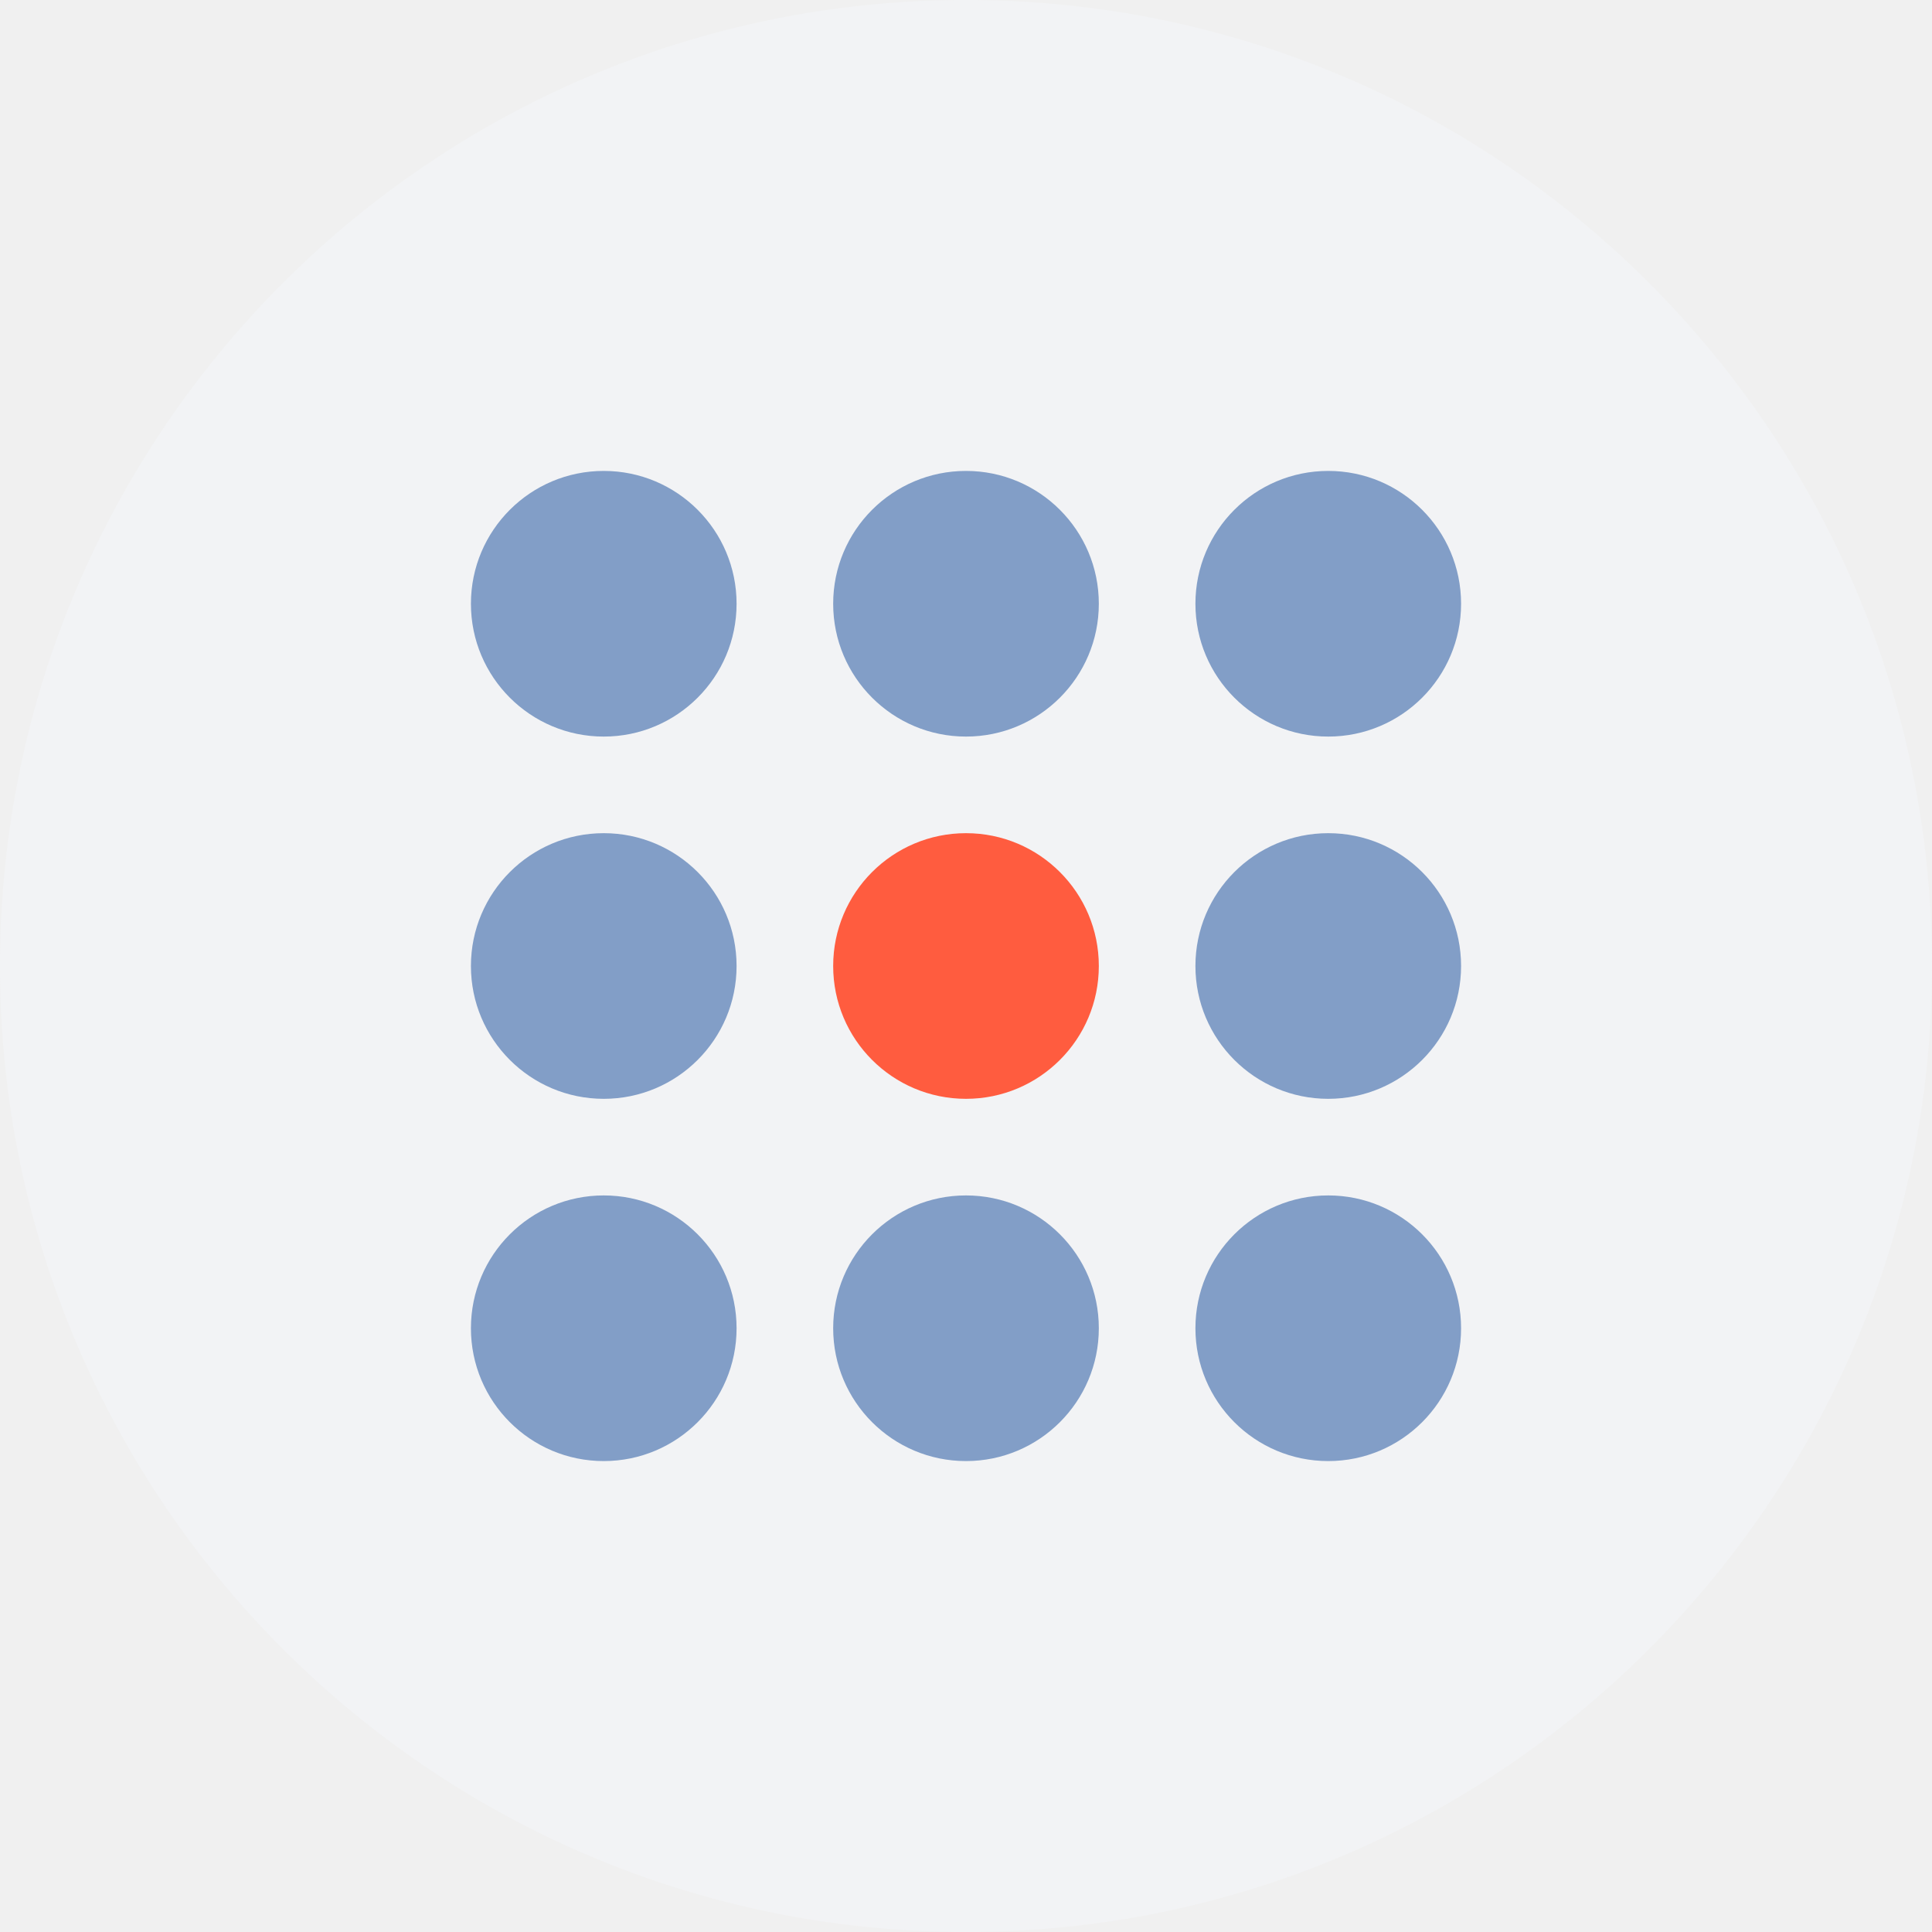
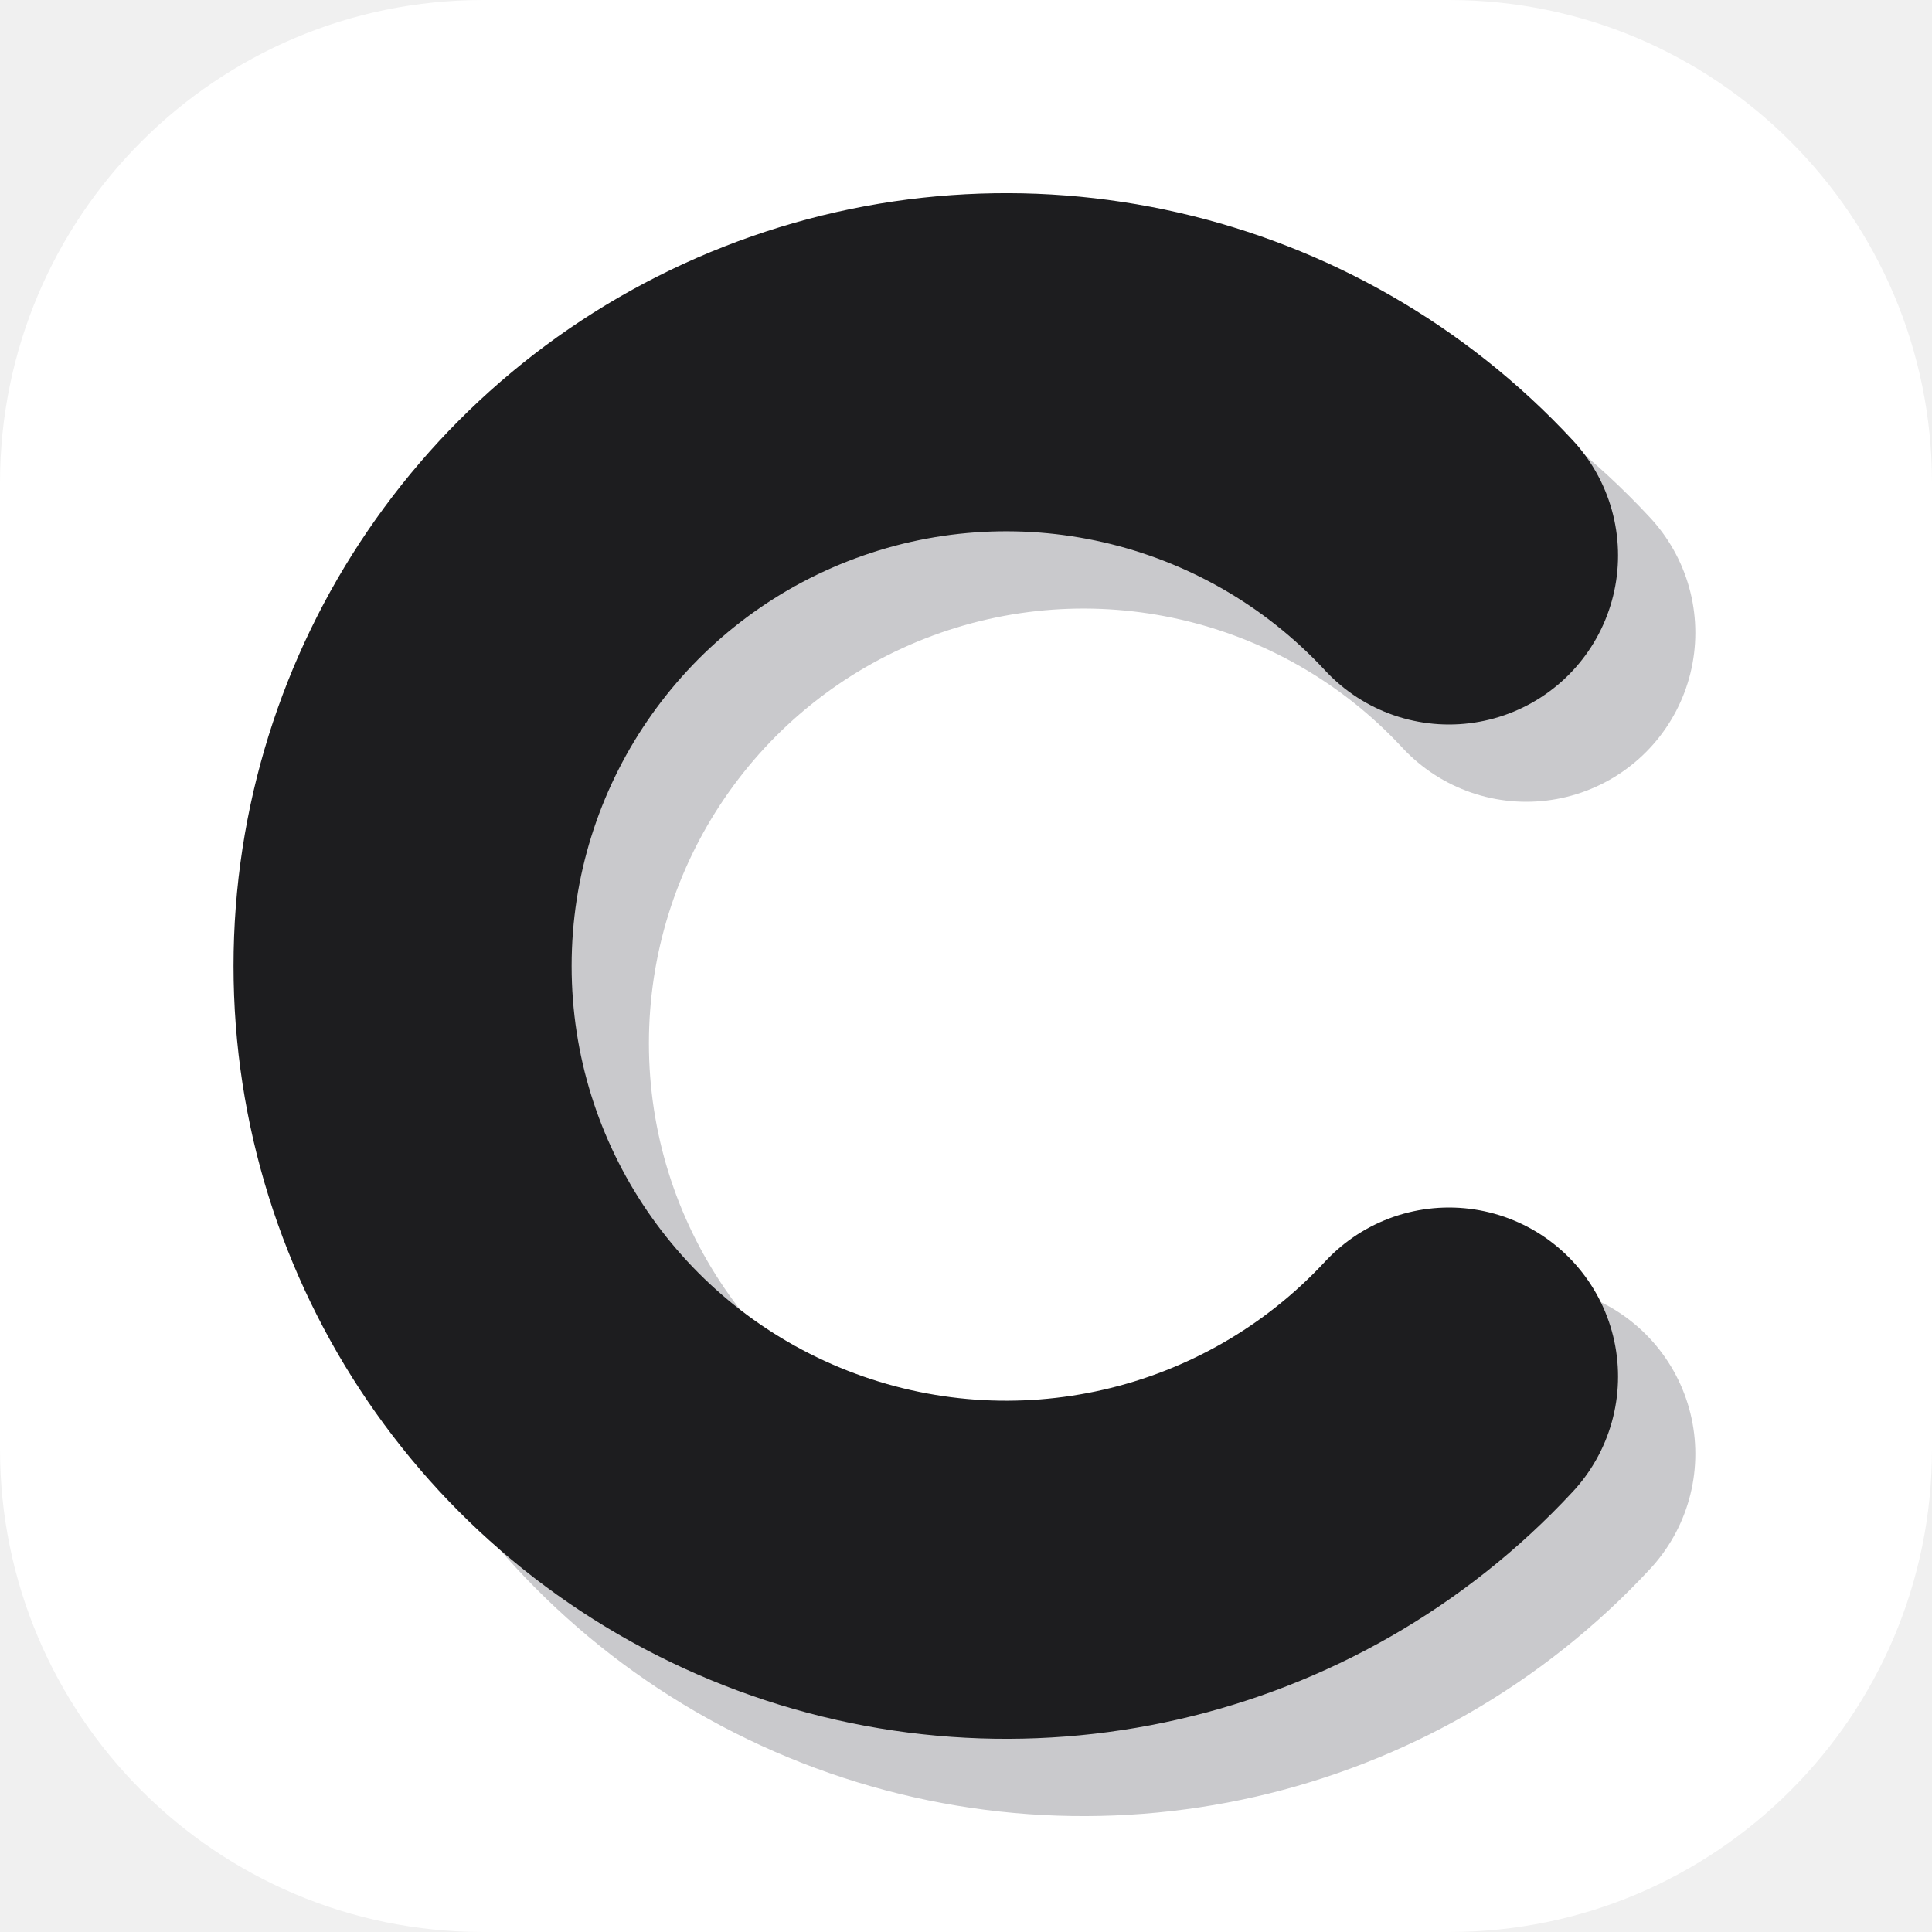
- <svg xmlns="http://www.w3.org/2000/svg" viewBox="0 0 32 32">
-   <circle cx="16" cy="16" r="16" fill="#F2F3F5" />
-   <g fill="#829EC7">
-     <circle cx="10" cy="10" r="2.2" />
-     <circle cx="16" cy="10" r="2.2" />
-     <circle cx="22" cy="10" r="2.2" />
-     <circle cx="10" cy="16" r="2.2" />
-     <circle cx="22" cy="16" r="2.2" />
-     <circle cx="10" cy="22" r="2.2" />
-     <circle cx="16" cy="22" r="2.2" />
-     <circle cx="22" cy="22" r="2.2" />
-   </g>
-   <circle cx="16" cy="16" r="2.2" fill="#FF5C3F" />
+ <svg xmlns="http://www.w3.org/2000/svg" viewBox="0 0 40 40">
+   <rect width="40" height="40" rx="10" fill="#fff" />
+   <path d="M30 11.5A12.5 12.5 0 1 0 30 28.5" fill="none" stroke="#c9c9cc" stroke-width="7" stroke-linecap="round" transform="translate(1.6 1.6)" />
+   <path d="M30 11.5A12.5 12.5 0 1 0 30 28.5" fill="none" stroke="#1d1d1f" stroke-width="7" stroke-linecap="round" />
</svg>
